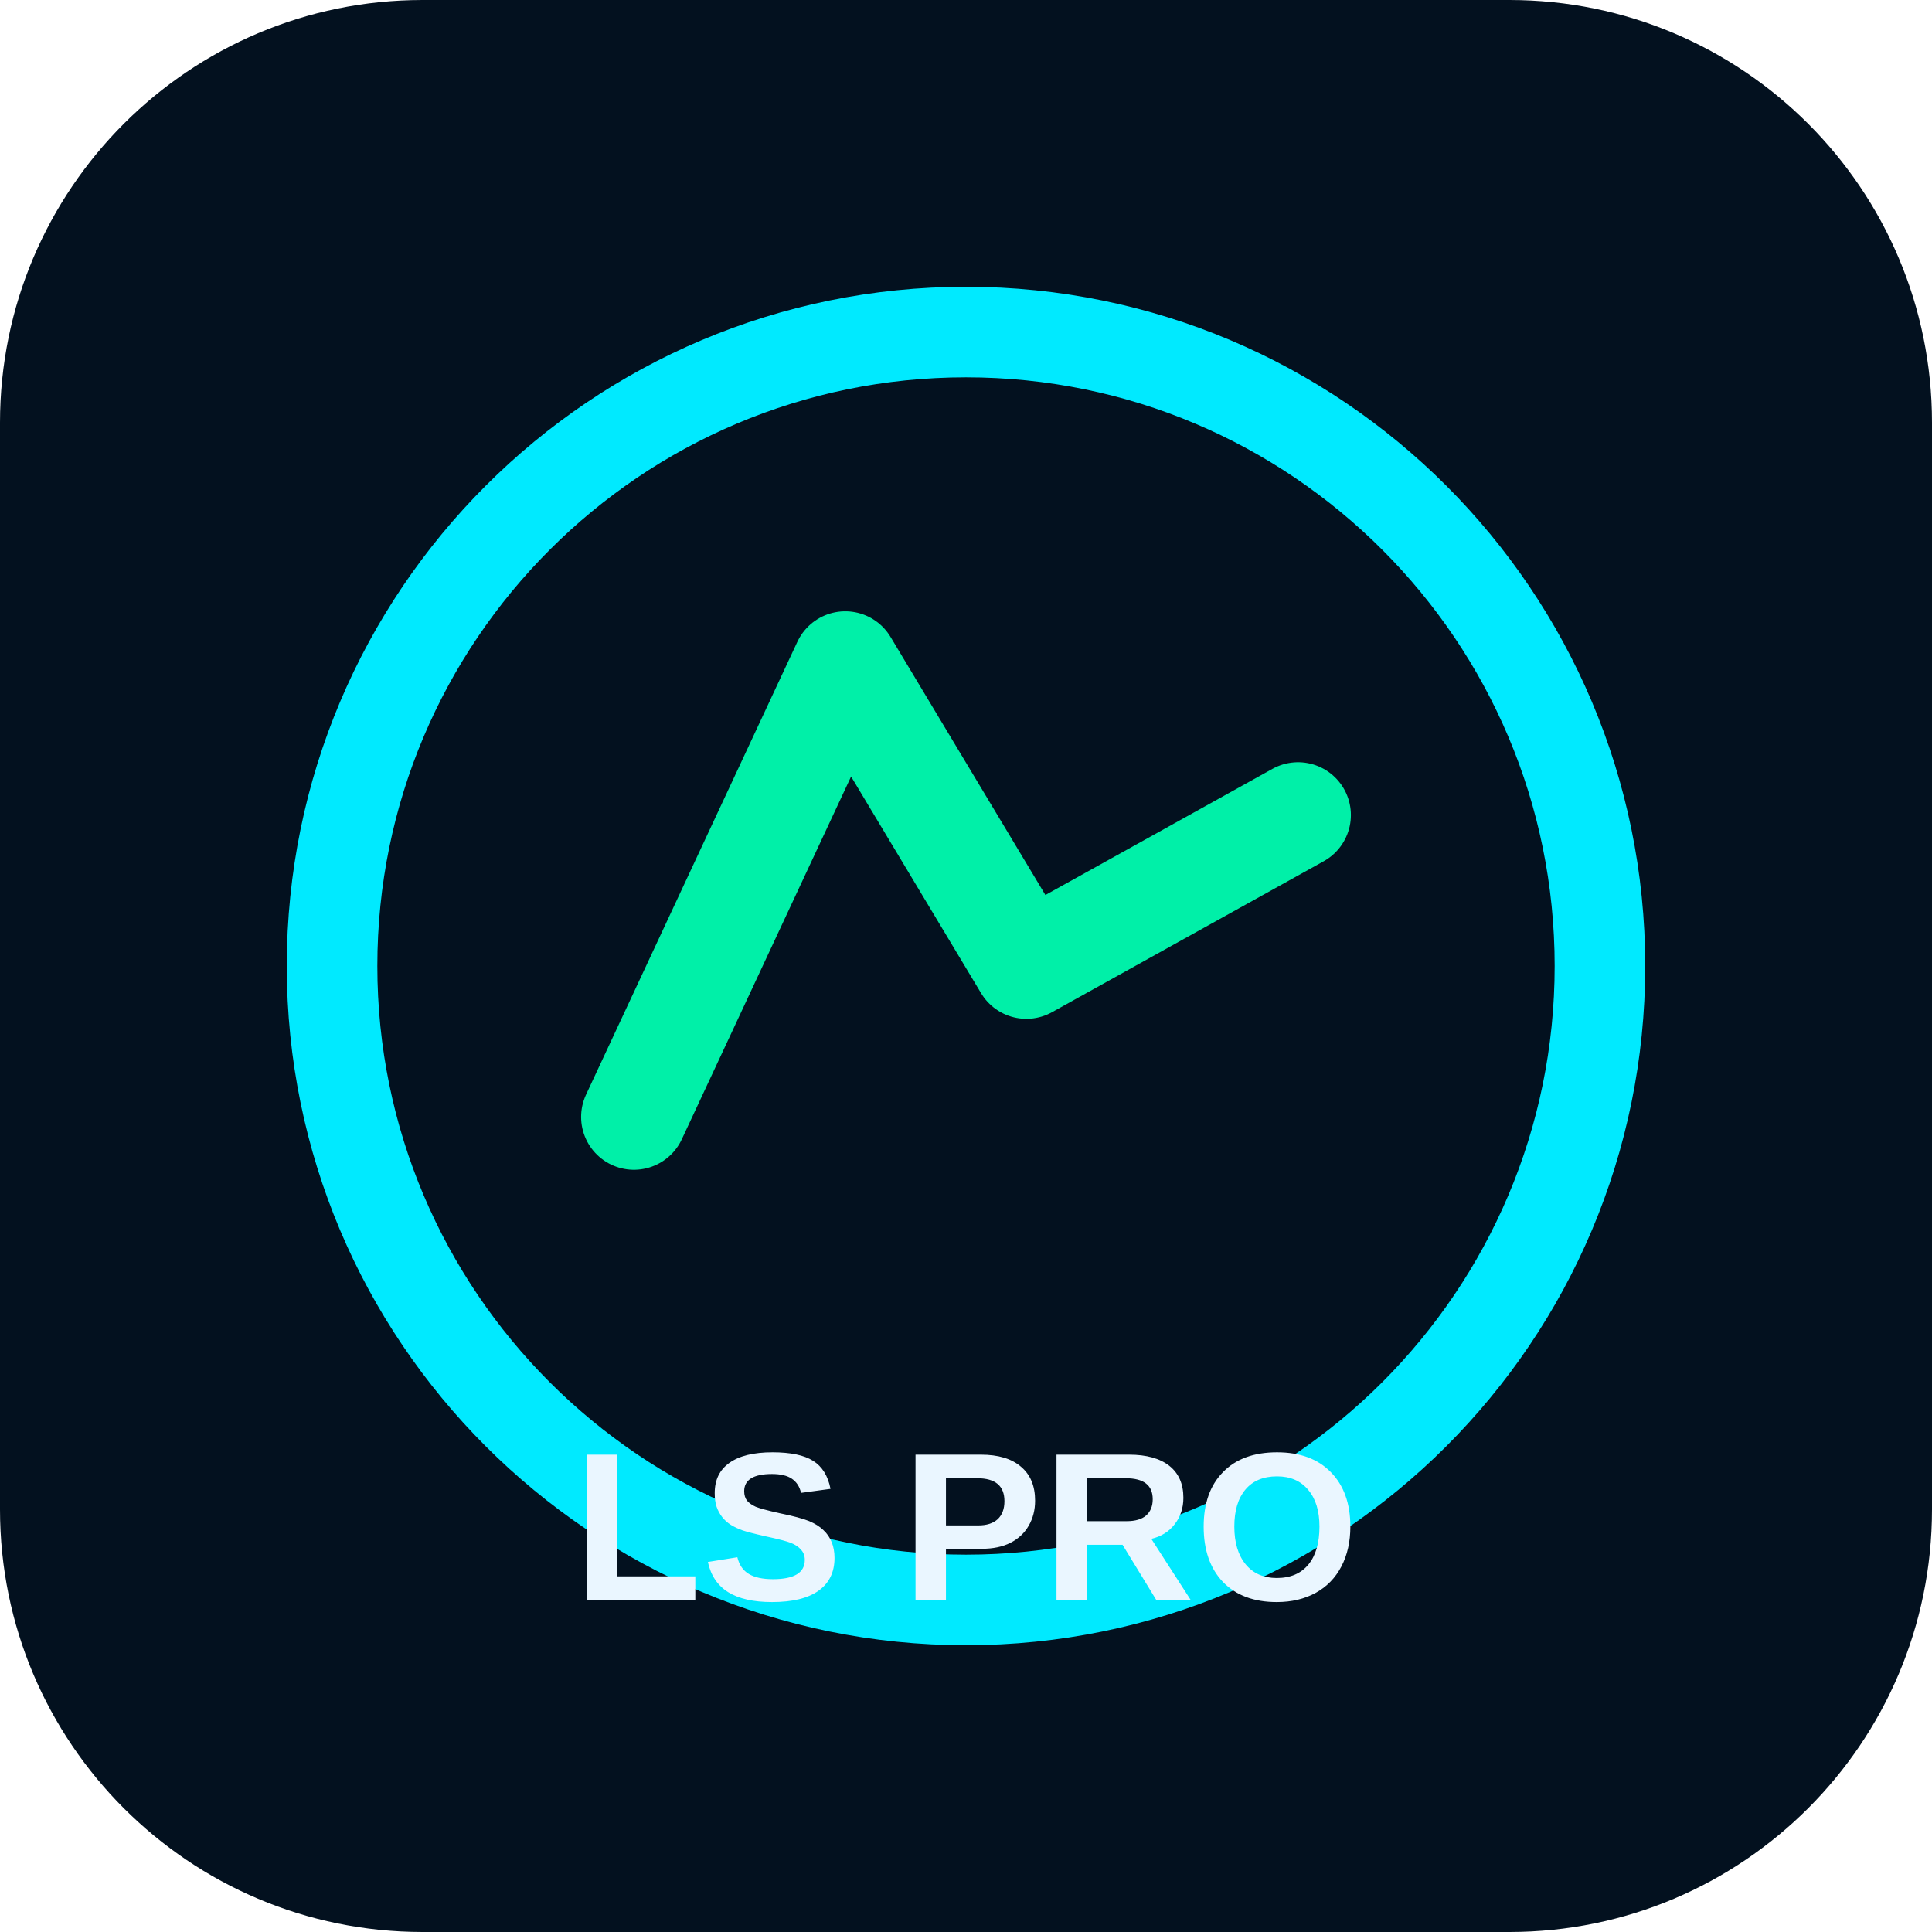
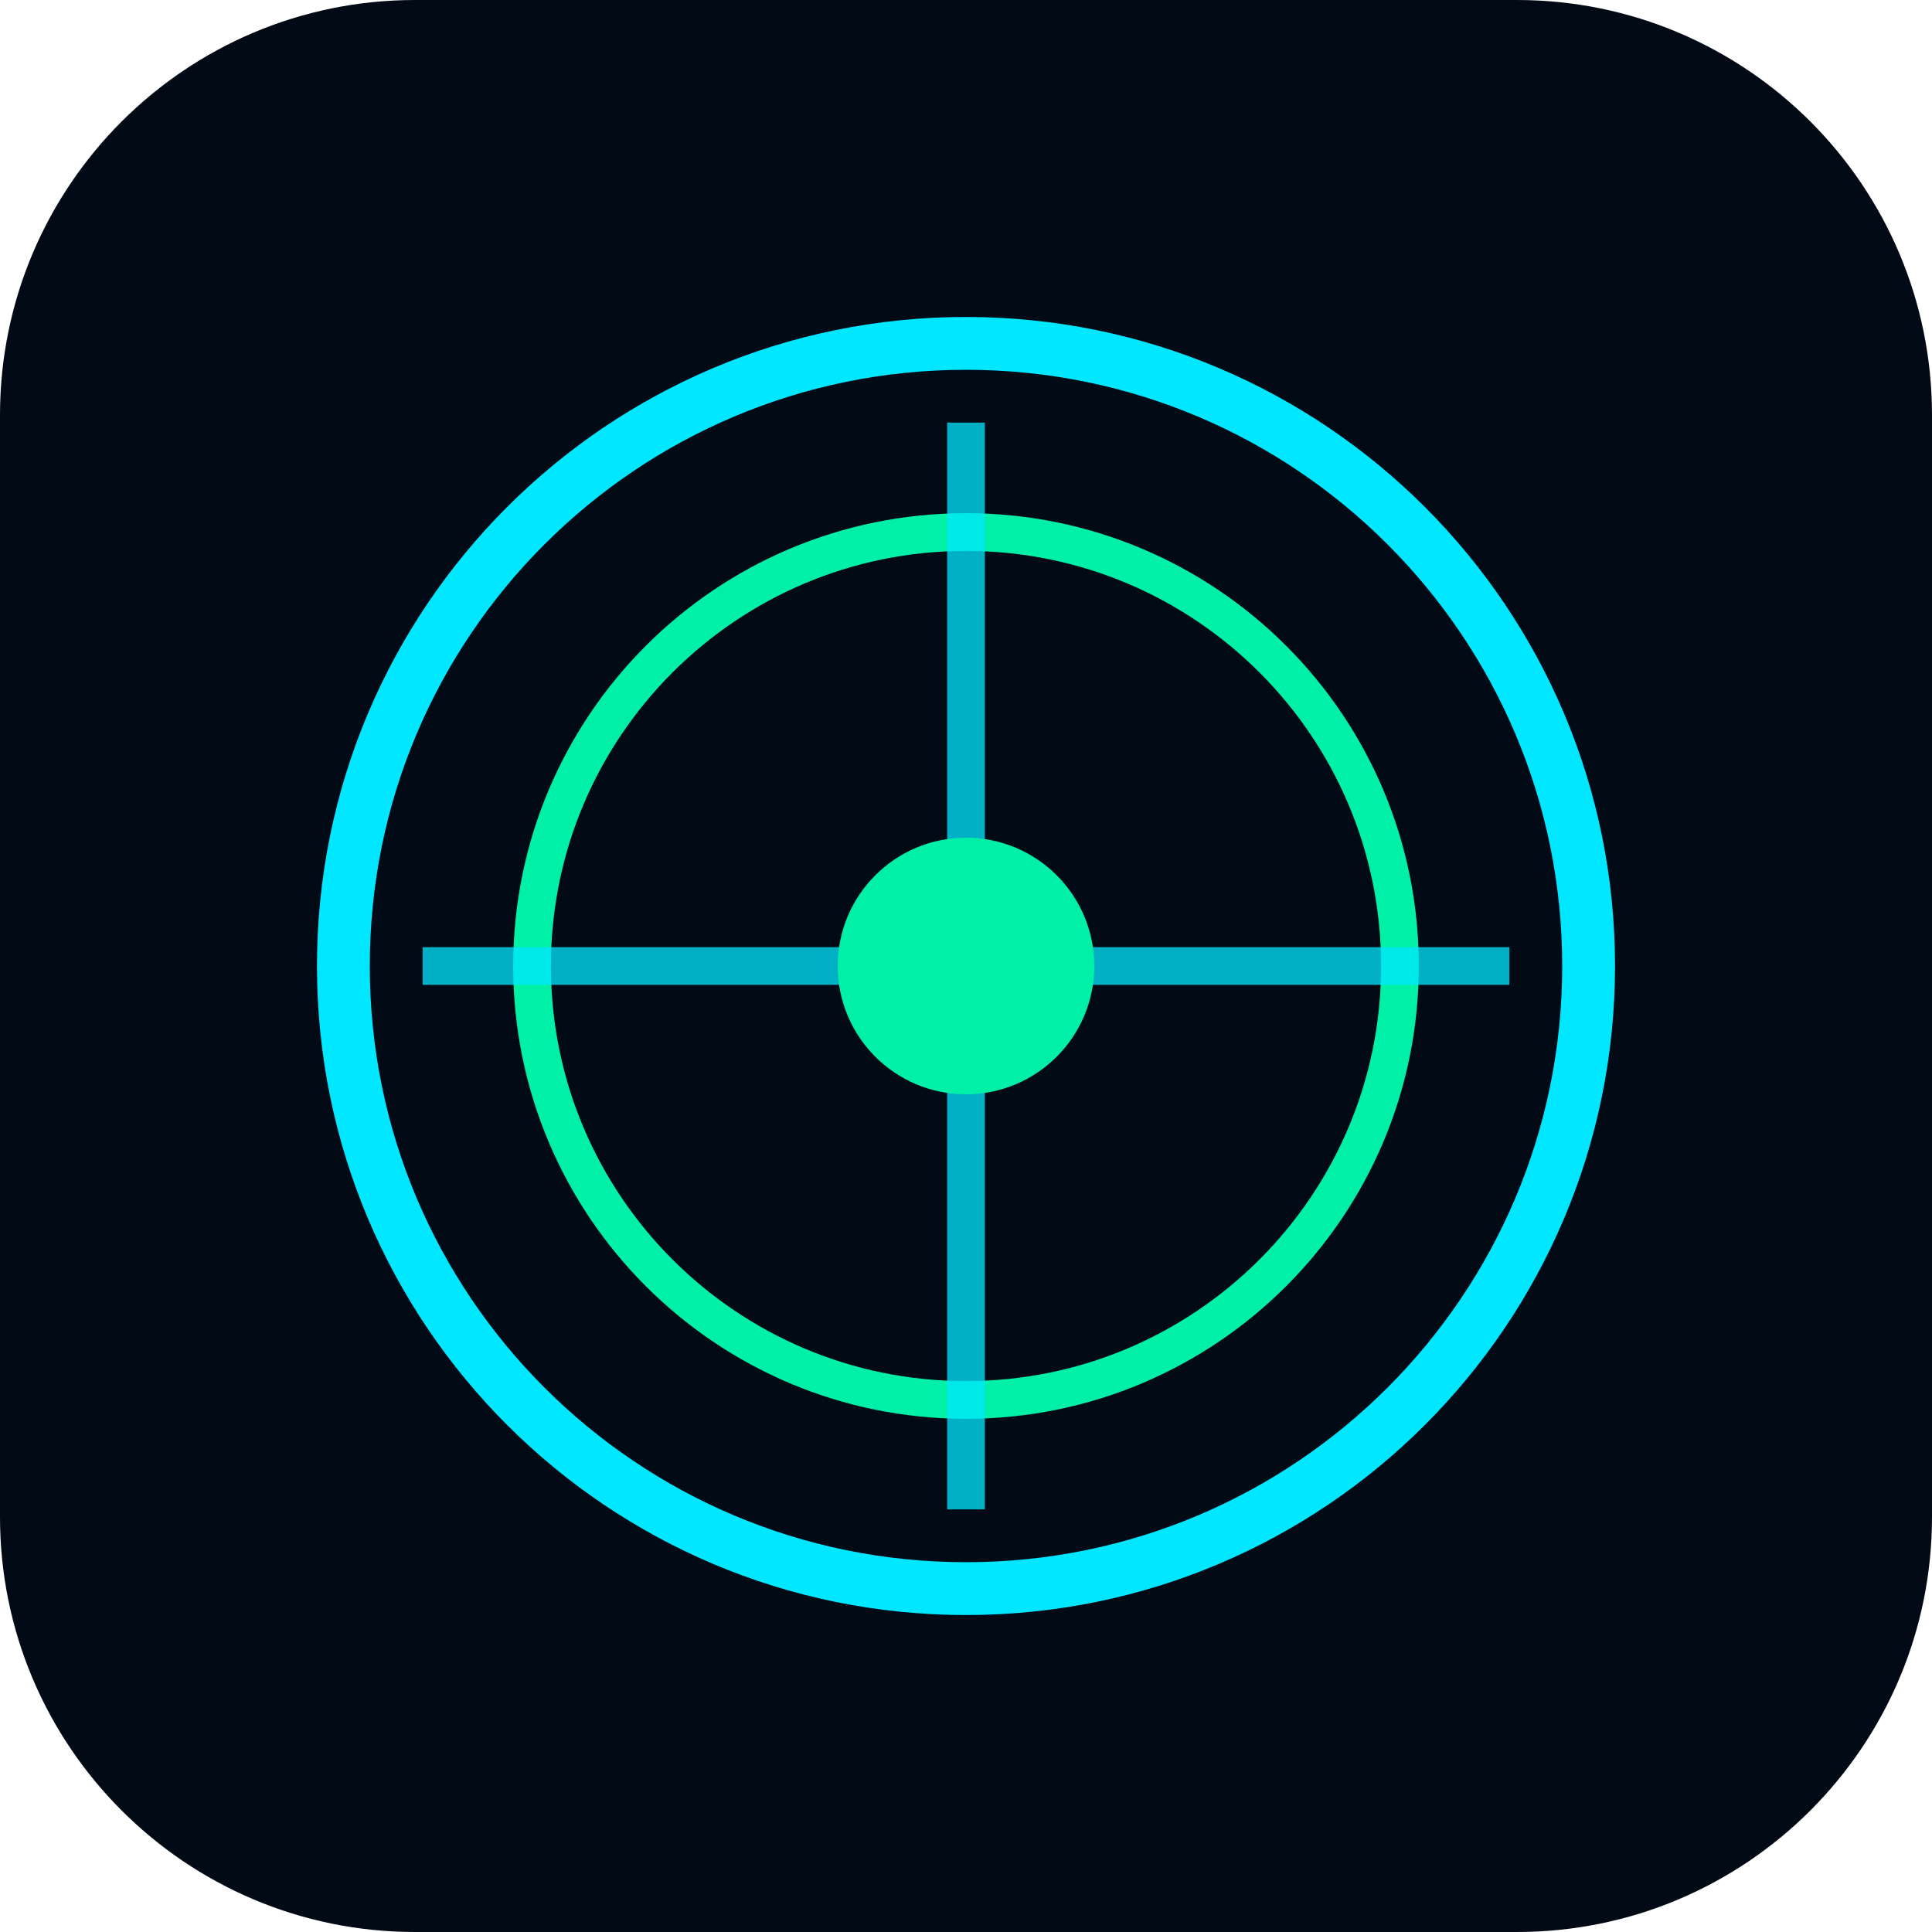
- <svg xmlns="http://www.w3.org/2000/svg" viewBox="0 0 128 128">
-   <rect width="128" height="128" rx="28" fill="#03111f" />
-   <circle cx="64" cy="64" r="42" fill="none" stroke="#00eaff" stroke-width="6" />
-   <path d="M42 74l14-30 12 20 18-10" fill="none" stroke="#00f0a8" stroke-width="7" stroke-linecap="round" stroke-linejoin="round" />
-   <text x="64" y="106" text-anchor="middle" font-family="Arial" font-weight="900" font-size="14" fill="#eaf6ff">LS PRO</text>
+ <svg xmlns="http://www.w3.org/2000/svg" viewBox="0 0 512 512">
+   <rect width="512" height="512" rx="110" fill="#020a16" />
+   <circle cx="256" cy="256" r="165" fill="none" stroke="#00e7ff" stroke-width="14" />
+   <circle cx="256" cy="256" r="115" fill="none" stroke="#00f0a8" stroke-width="10" />
+   <path d="M256 112v288M112 256h288" stroke="#00e7ff" stroke-width="10" opacity=".75" />
+   <circle cx="256" cy="256" r="34" fill="#00f0a8" />
</svg>
